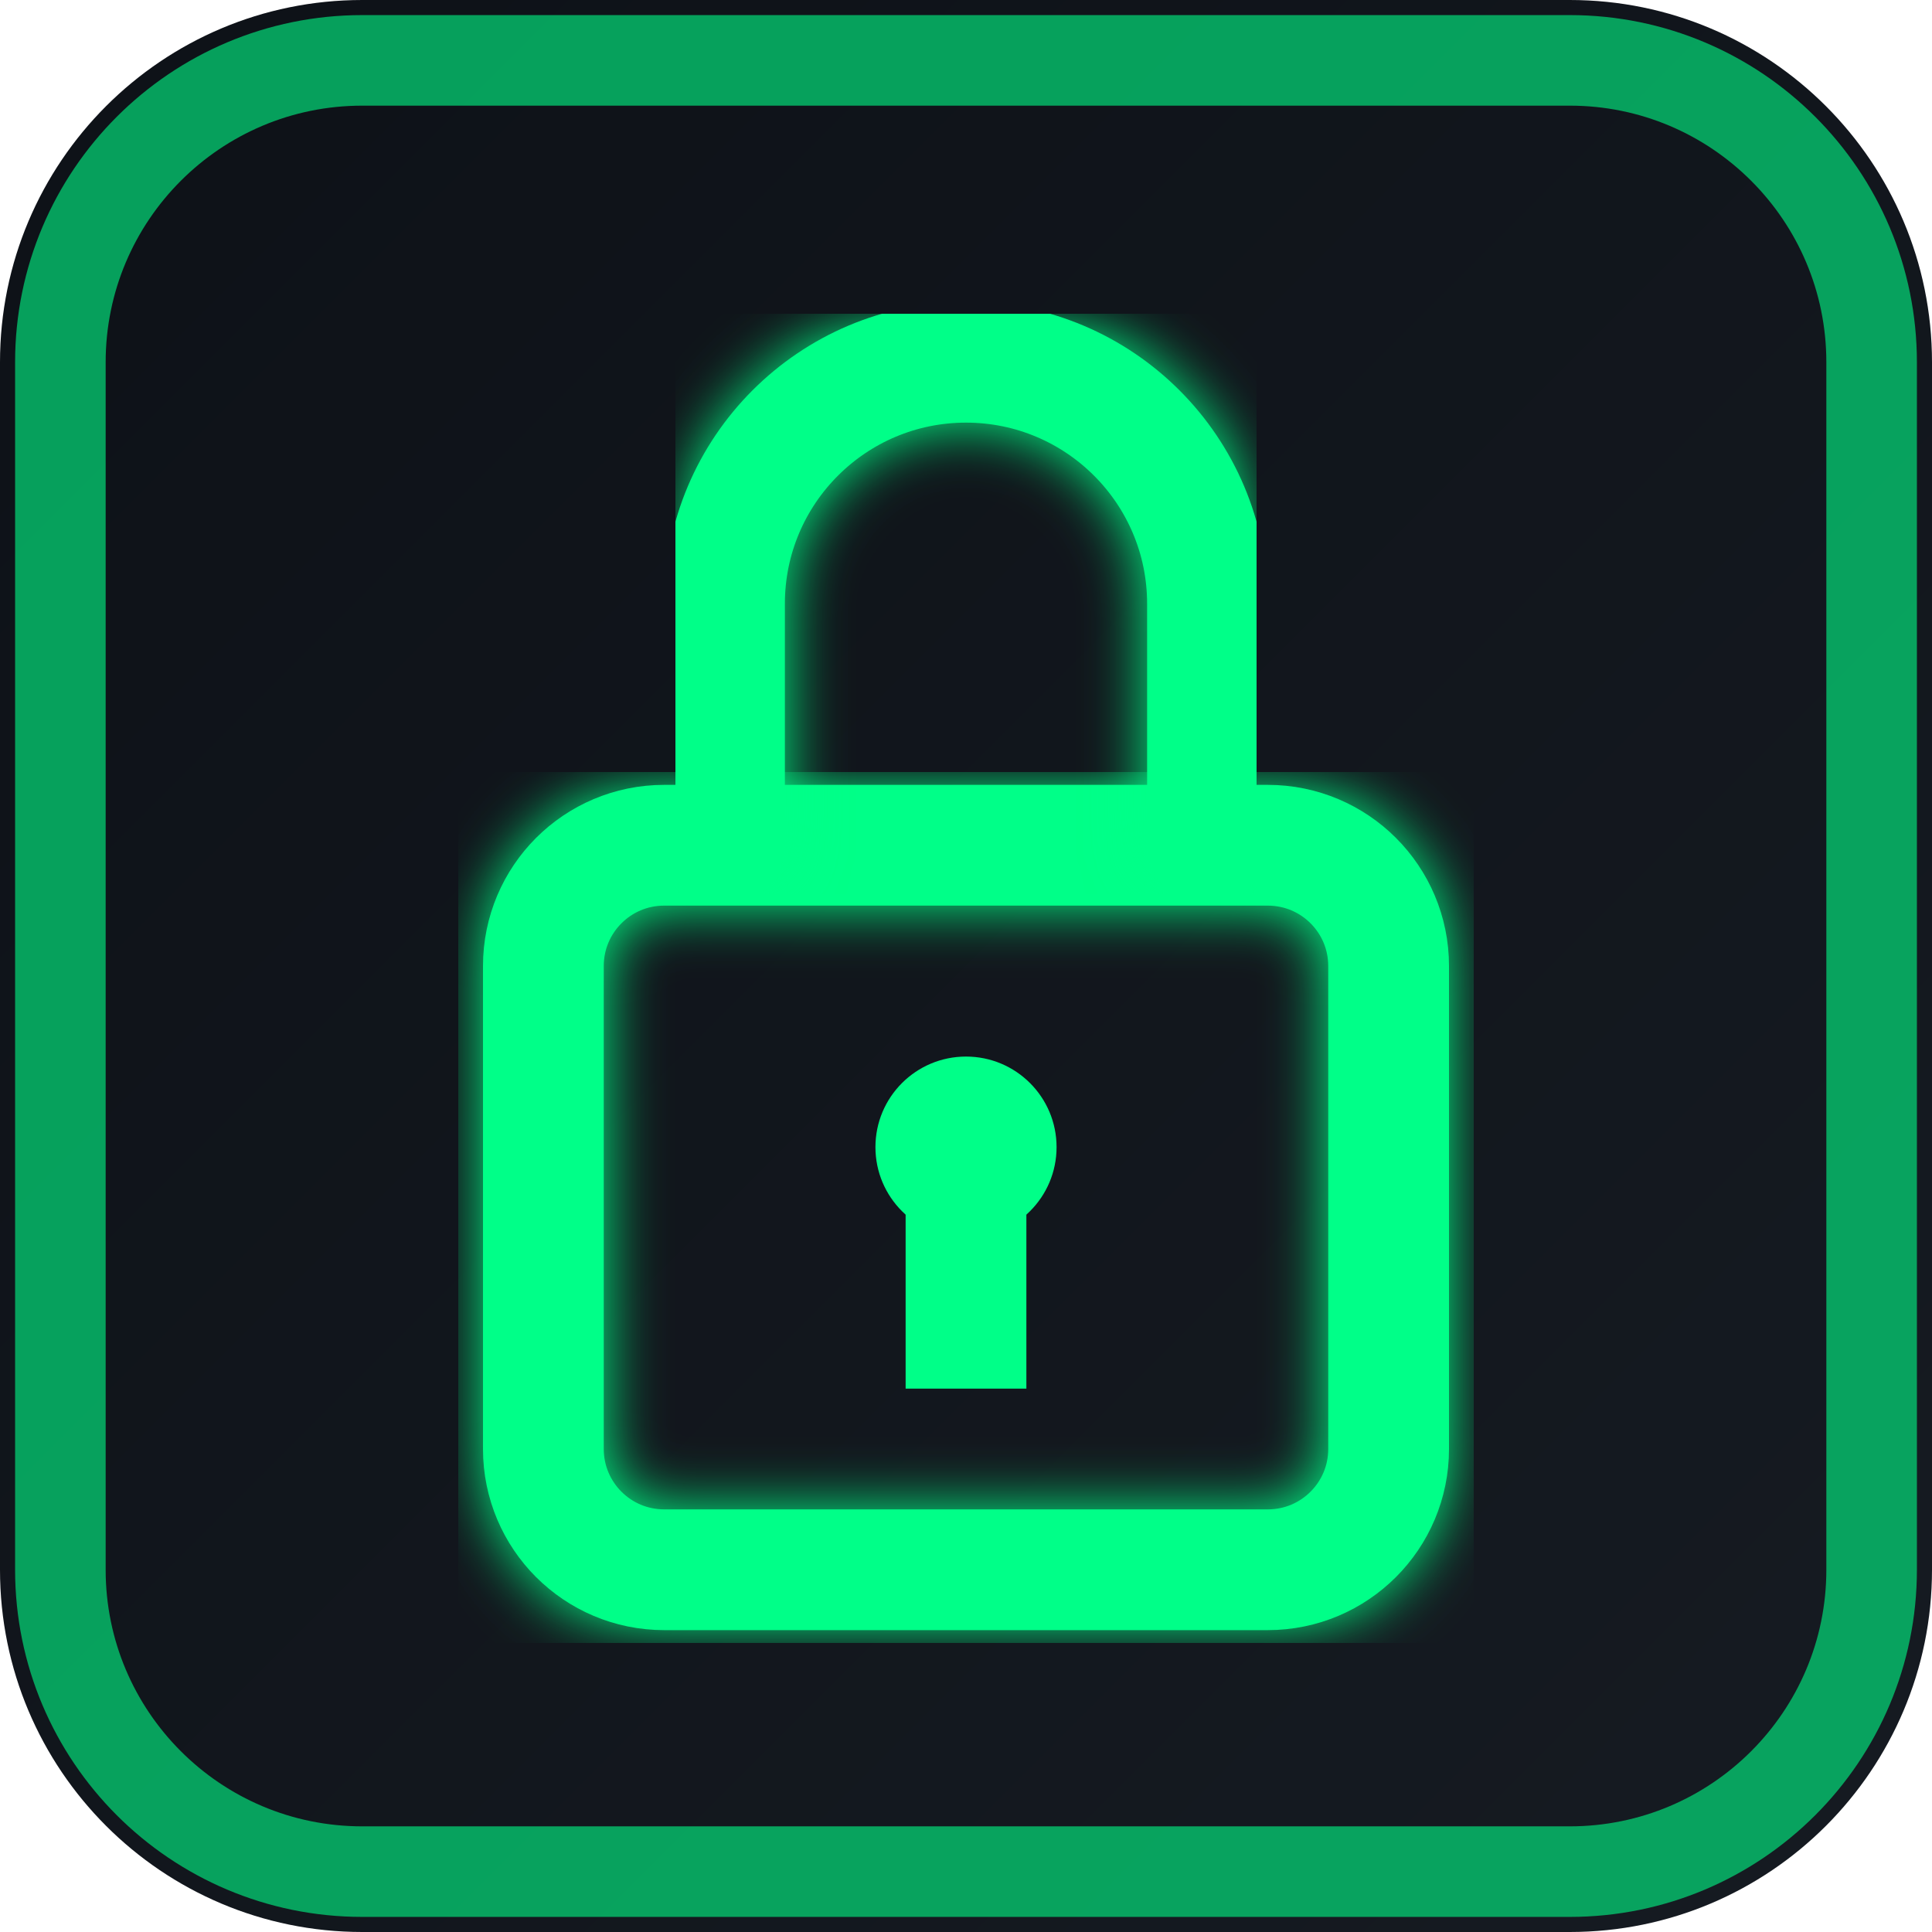
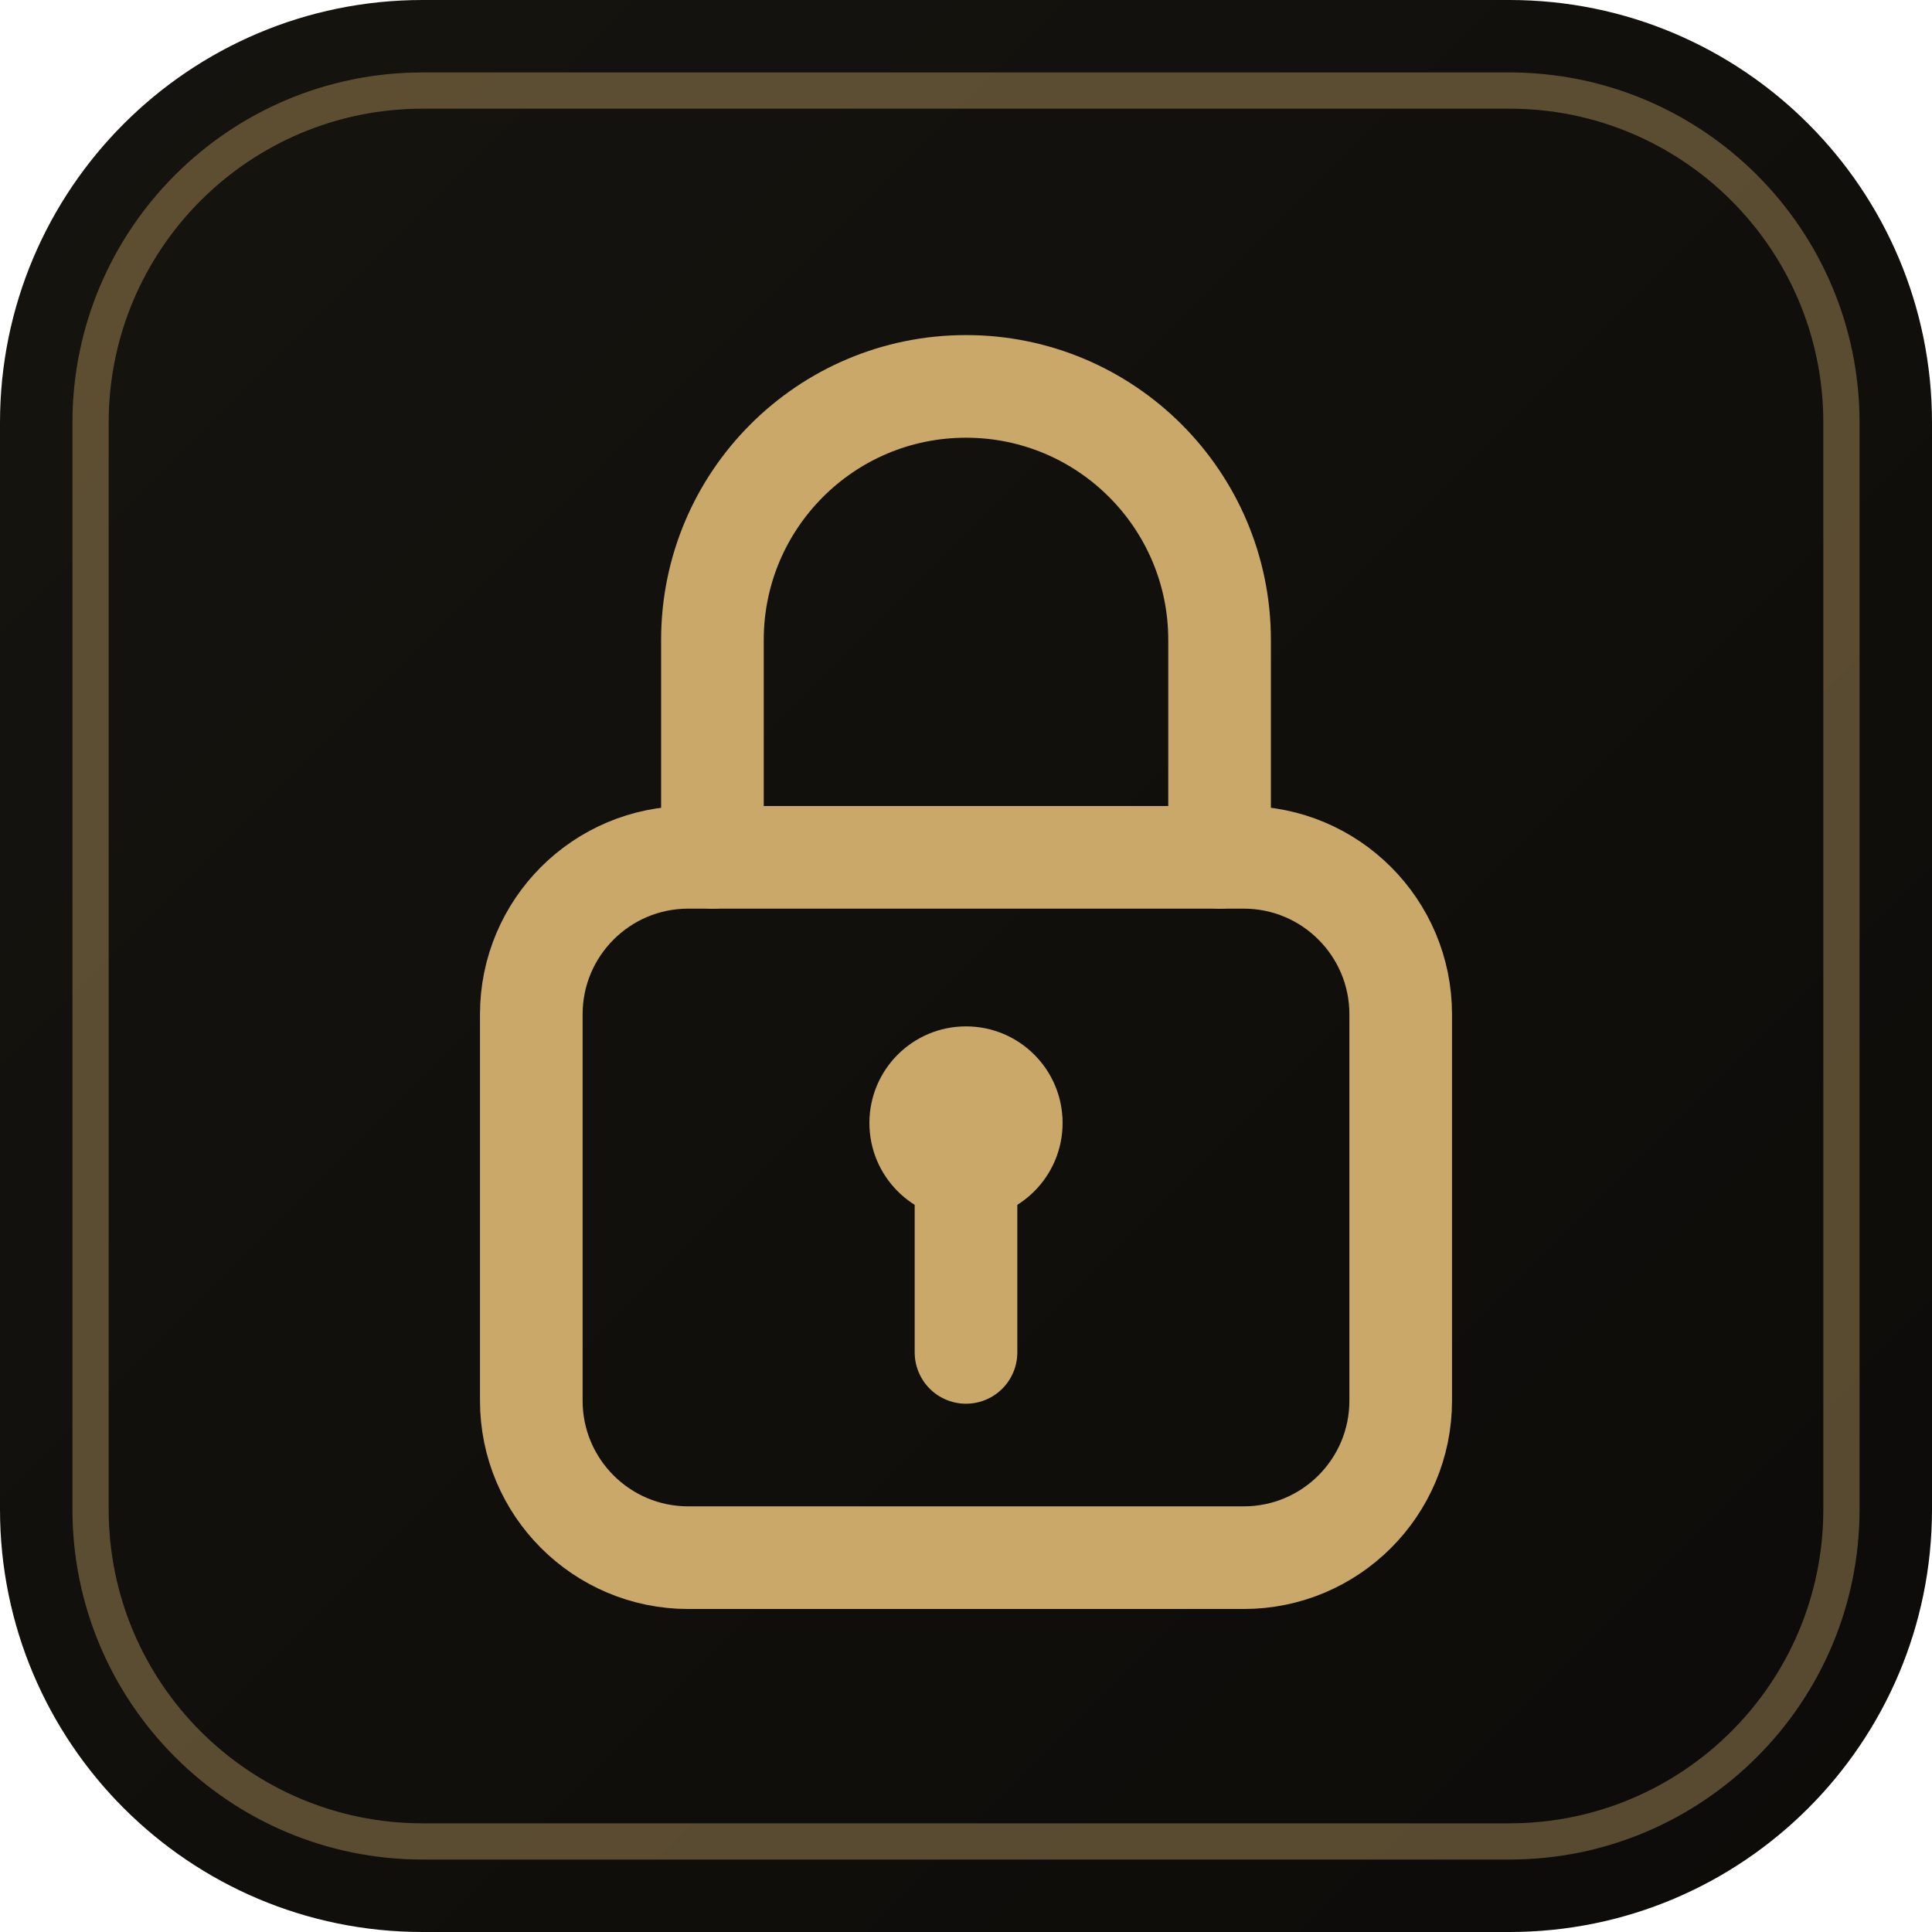
<svg xmlns="http://www.w3.org/2000/svg" viewBox="0 0 32 32">
  <defs>
-     <linearGradient id="bg" x1="0%" y1="0%" x2="100%" y2="100%">
-       <stop offset="0%" style="stop-color:#0D1117" />
-       <stop offset="100%" style="stop-color:#161B22" />
+     <linearGradient id="bg" x1="0" y1="0" x2="1" y2="1">
+       <stop offset="0" stop-color="#16140f" />
+       <stop offset="1" stop-color="#0c0b09" />
    </linearGradient>
-     <filter id="glow">
-       <feGaussianBlur stdDeviation="0.5" result="blur" />
-       <feMerge>
-         <feMergeNode in="blur" />
-         <feMergeNode in="SourceGraphic" />
-       </feMerge>
-     </filter>
  </defs>
-   <rect width="32" height="32" rx="6" fill="url(#bg)" />
-   <rect x="1" y="1" width="30" height="30" rx="5" fill="none" stroke="#00FF88" stroke-width="1.5" opacity="0.6" />
-   <rect x="9" y="14" width="14" height="12" rx="2" fill="none" stroke="#00FF88" stroke-width="2" filter="url(#glow)" />
-   <path d="M12 14V10a4 4 0 0 1 8 0v4" fill="none" stroke="#00FF88" stroke-width="2" stroke-linecap="round" filter="url(#glow)" />
-   <circle cx="16" cy="19" r="1.5" fill="#00FF88" />
-   <rect x="15" y="19" width="2" height="4" fill="#00FF88" />
+   <rect width="32" height="32" rx="7" fill="url(#bg)" />
+   <rect x="1.5" y="1.5" width="29" height="29" rx="5.5" fill="none" stroke="#c9a86a" stroke-width="0.6" opacity="0.4" />
+   <g stroke="#c9a86a" stroke-width="1.7" fill="none" stroke-linecap="round">
+     <rect x="8.8" y="14.2" width="14.4" height="11.6" rx="2.6" />
+     <path d="M11.8 14.2v-3.6a4.2 4.2 0 0 1 8.4 0v3.6" />
+   </g>
+   <circle cx="16" cy="18.6" r="1.6" fill="#c9a86a" />
+   <path d="M16 18.6V22.4" stroke="#c9a86a" stroke-width="1.7" stroke-linecap="round" />
</svg>
